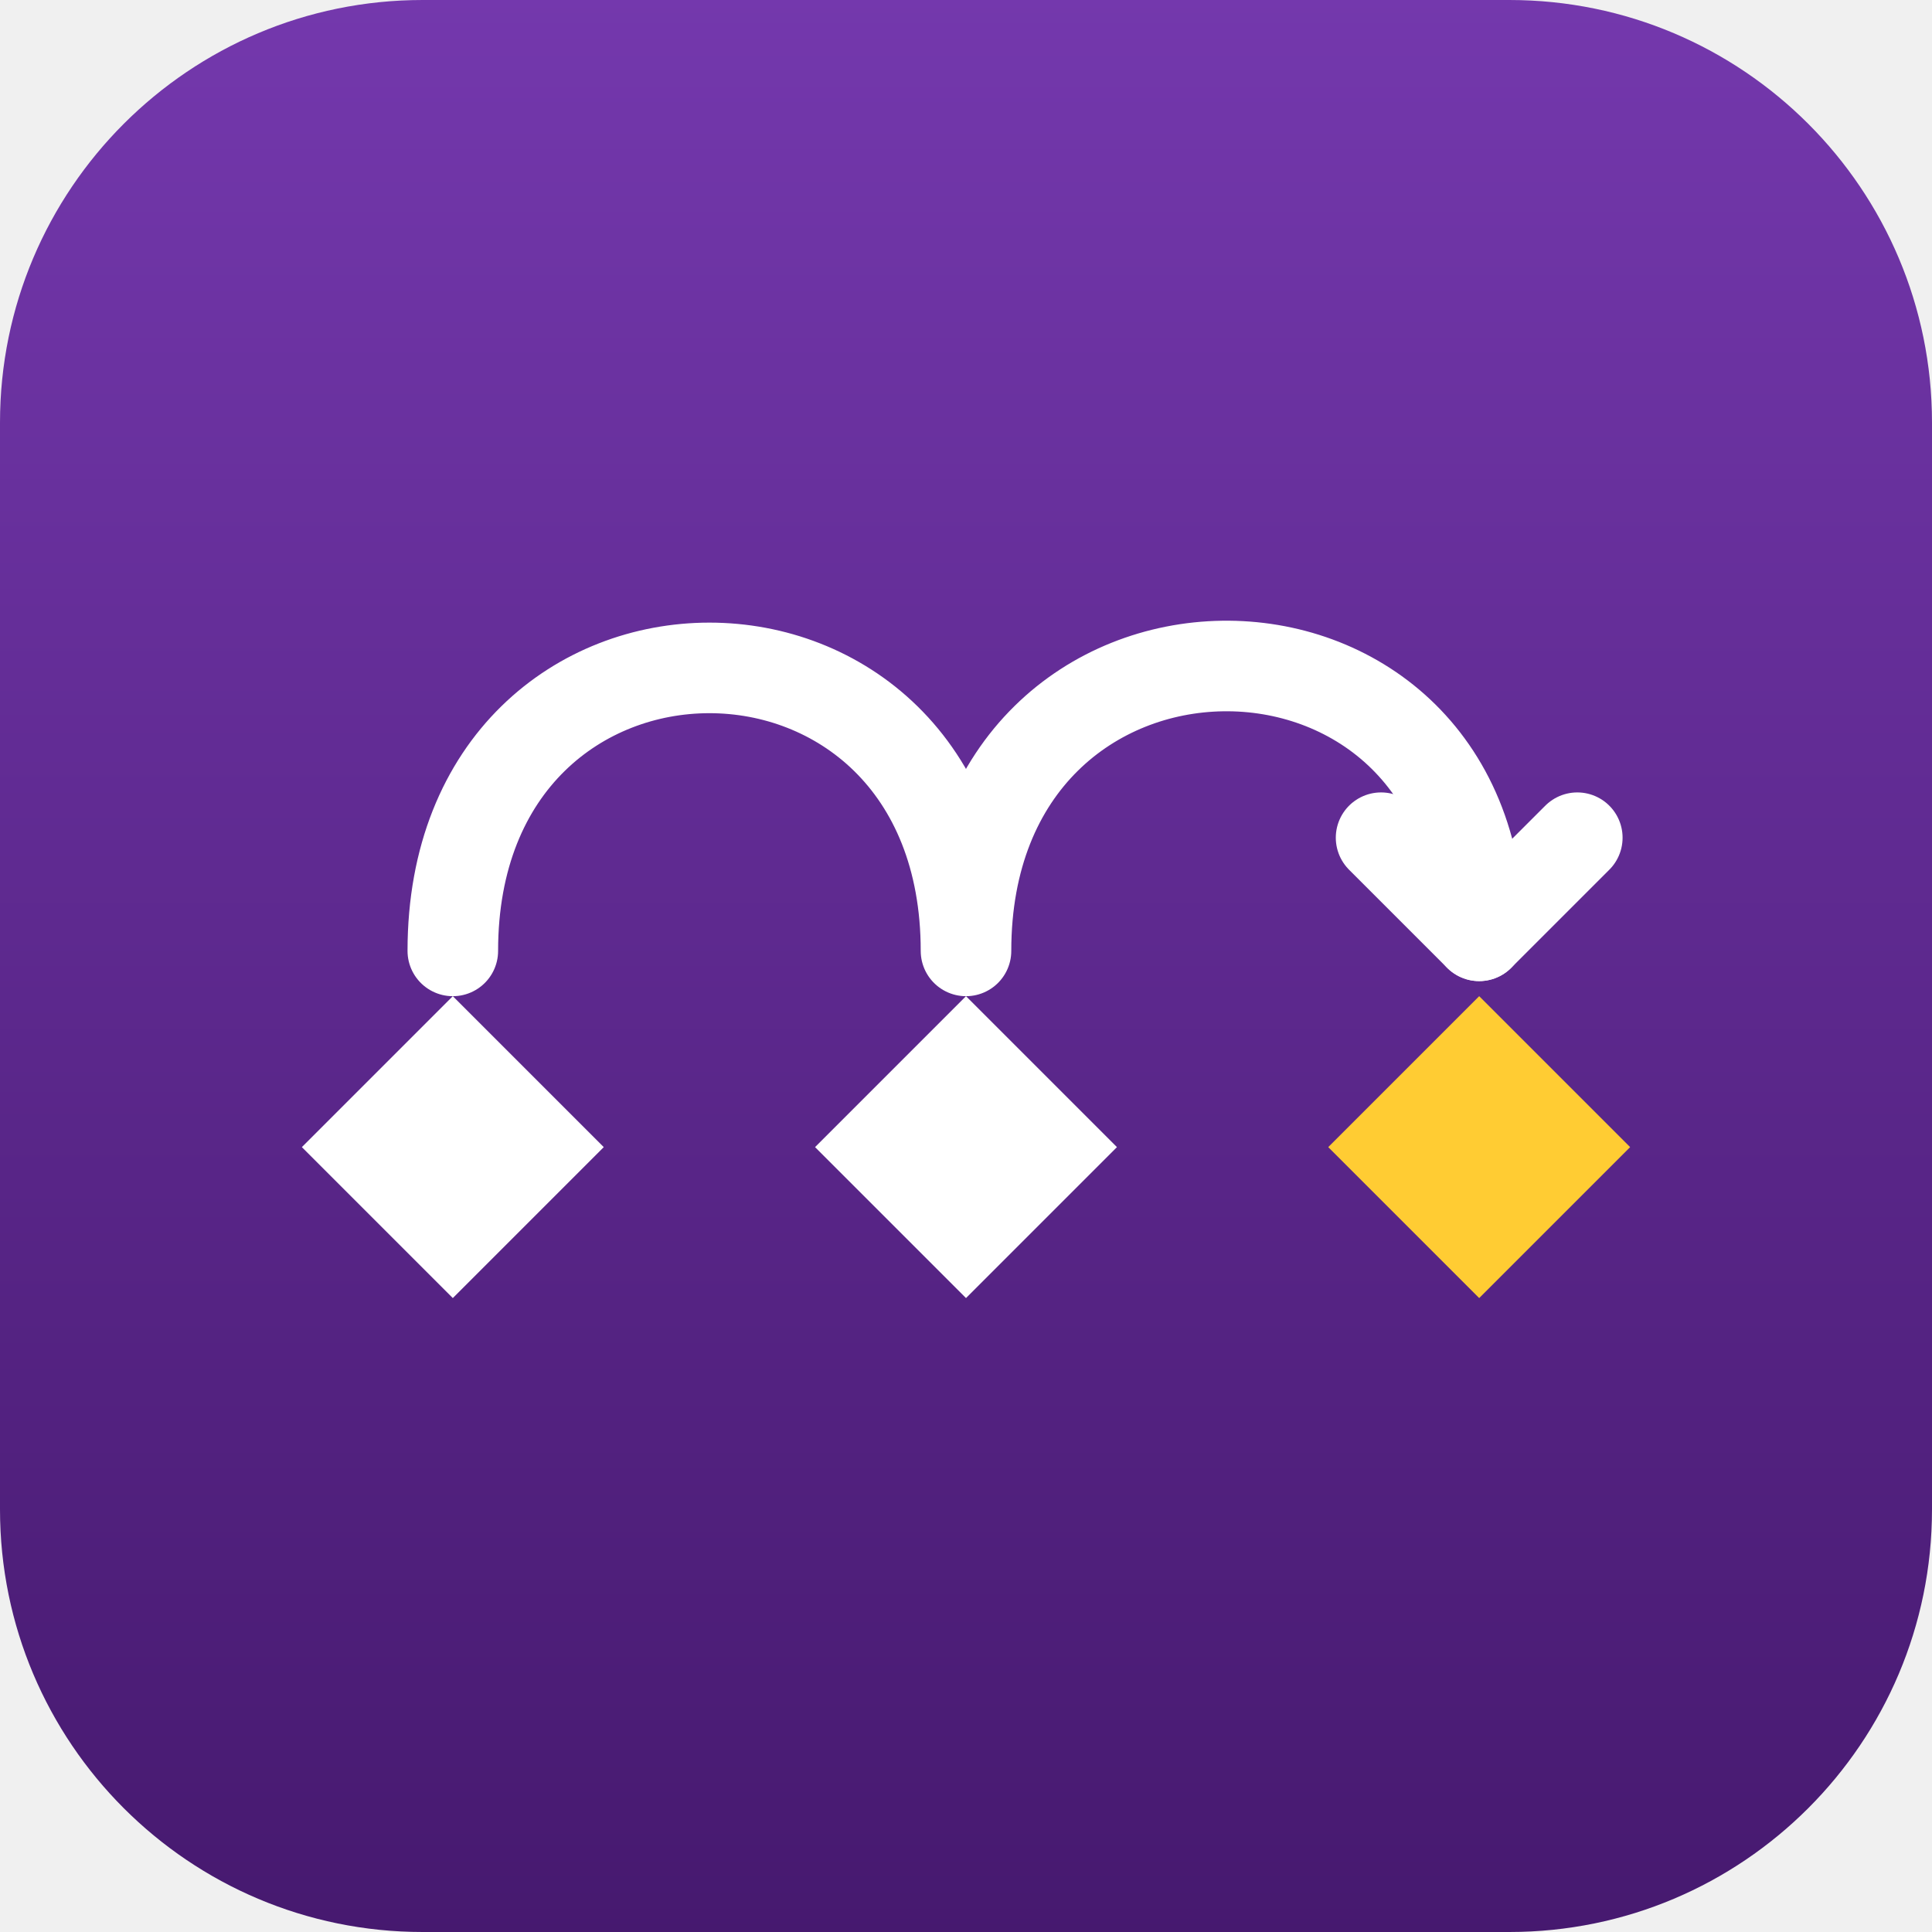
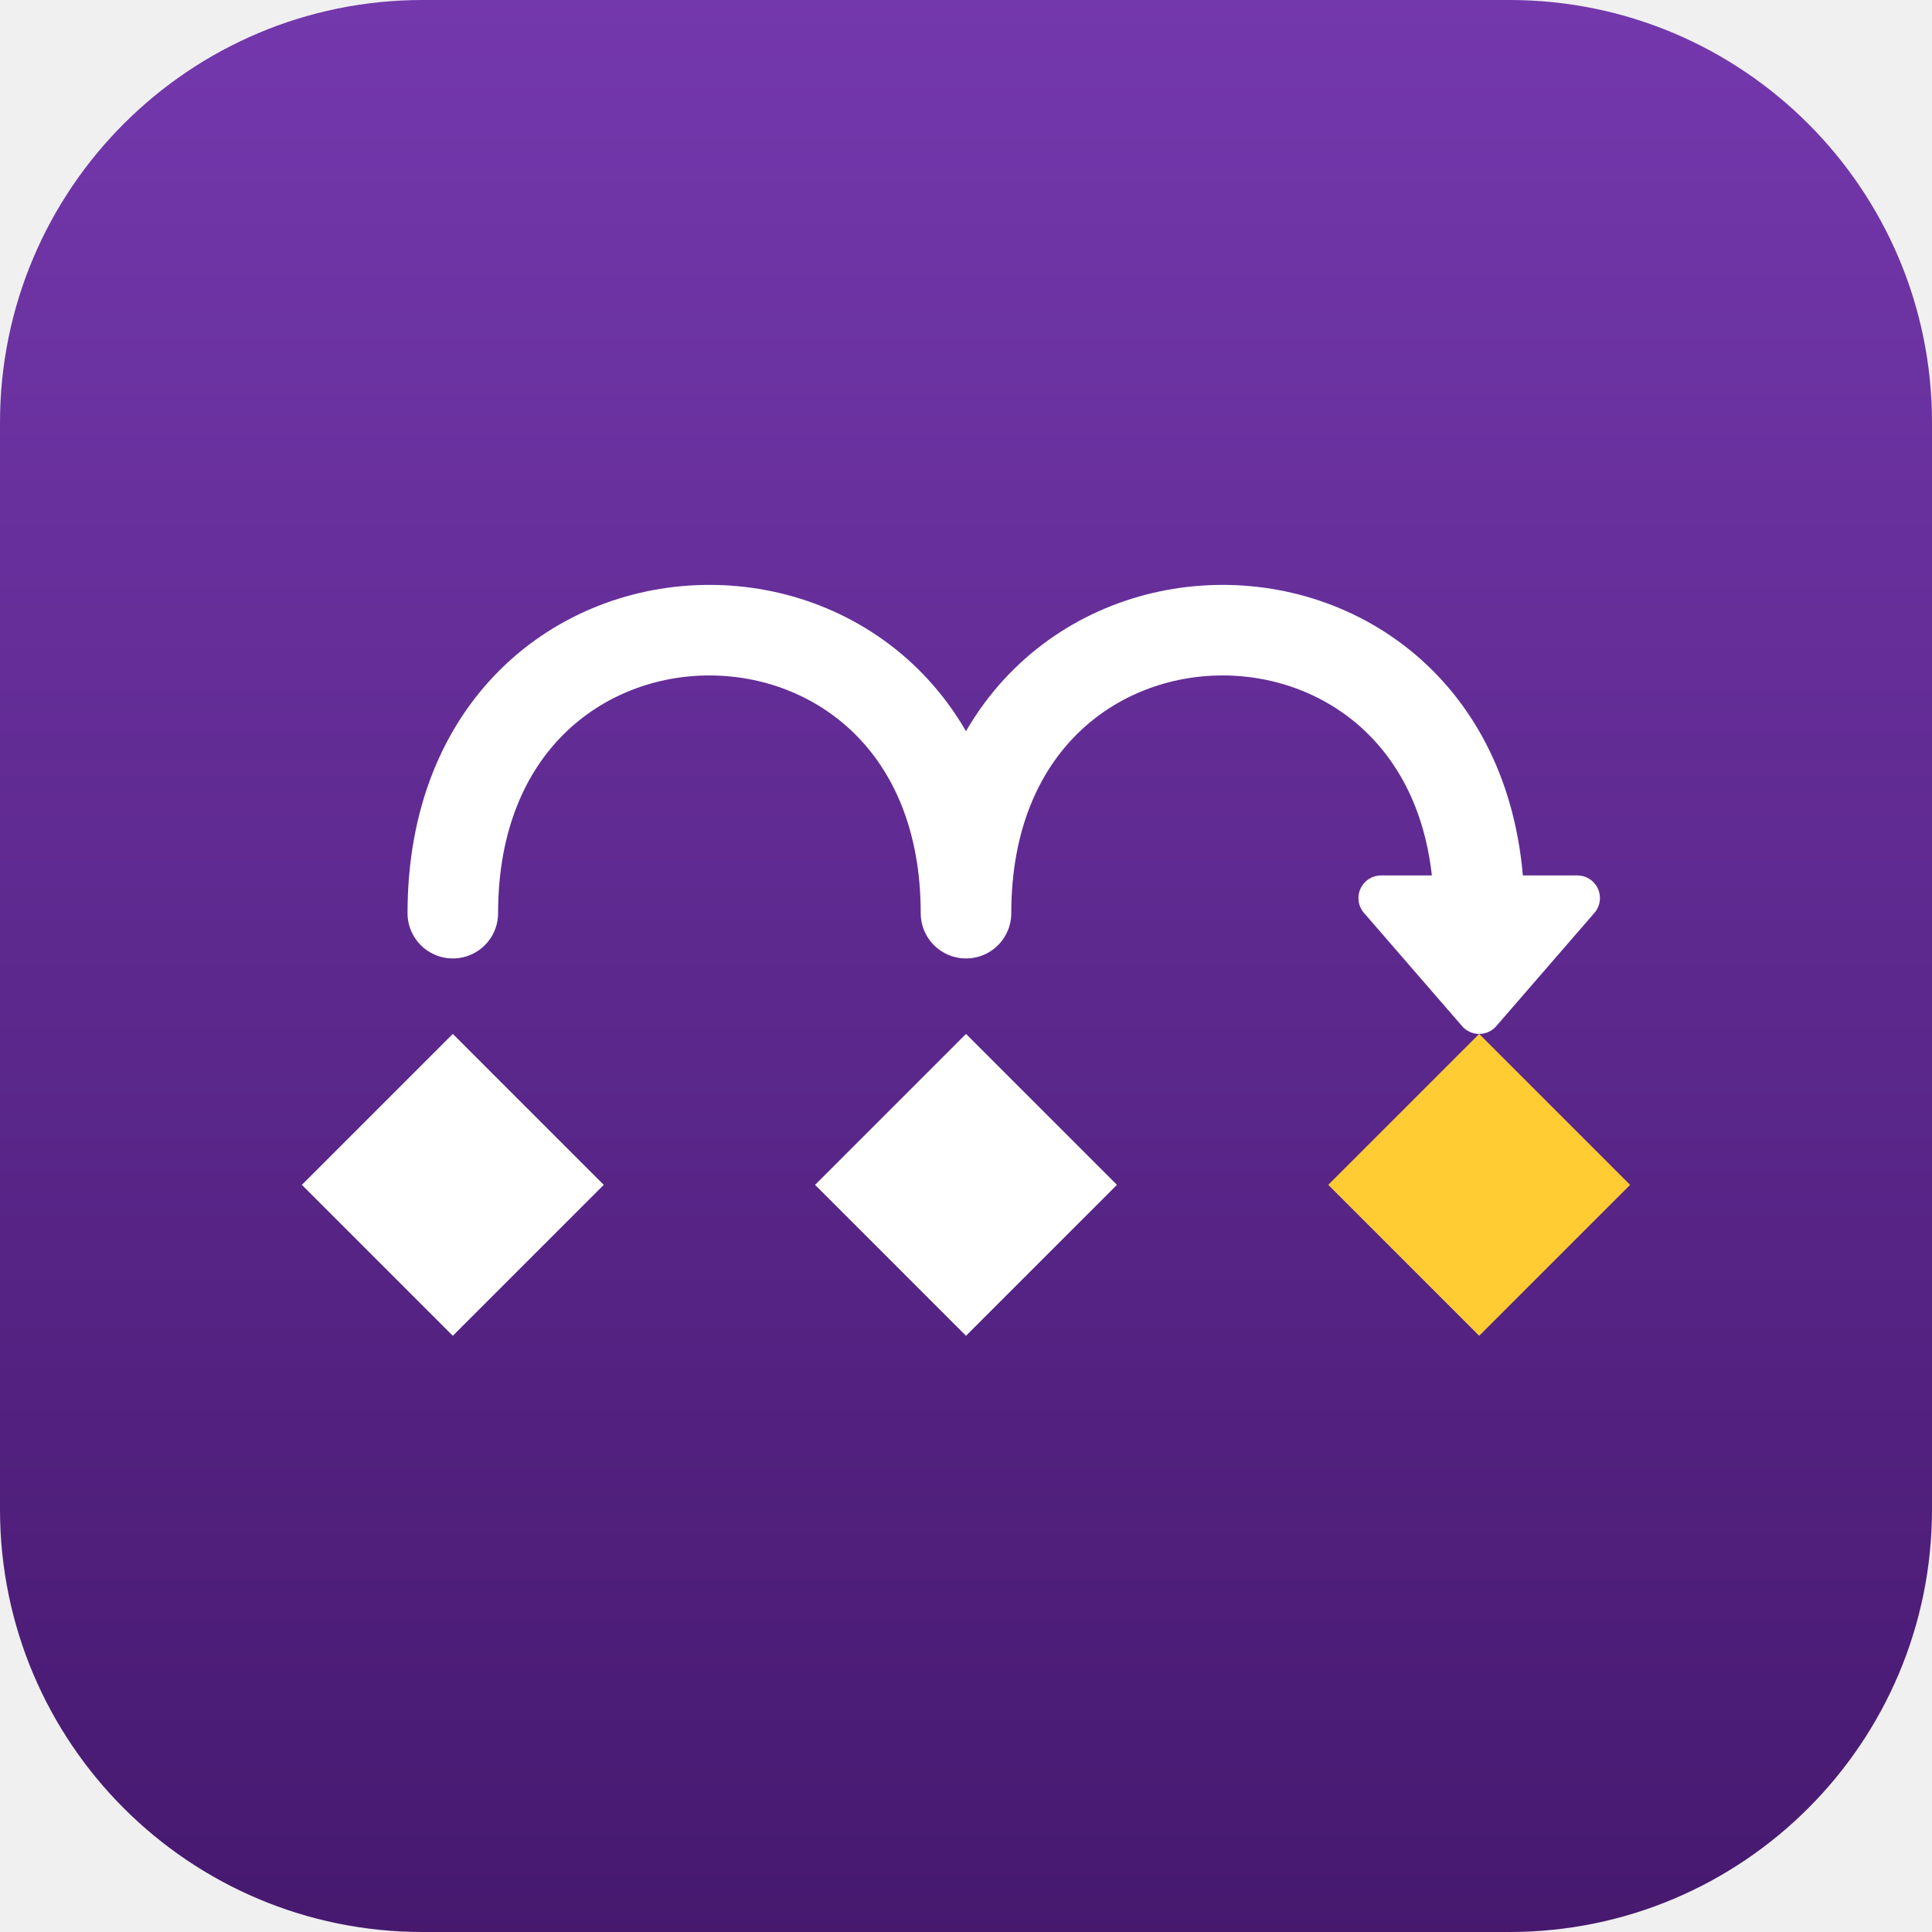
<svg xmlns="http://www.w3.org/2000/svg" width="128" height="128" viewBox="0 0 128 128">
  <defs>
    <linearGradient id="bg" x1="0" y1="0" x2="0" y2="1">
      <stop offset="0" stop-color="#7438ad" />
      <stop offset="1" stop-color="#46196f" />
    </linearGradient>
  </defs>
  <rect width="128" height="128" rx="28" fill="url(#bg)" />
-   <path d="M30 63C30 38 64 38 64 63C64 38 98 38 98 62" fill="none" stroke="#fff" stroke-width="6" stroke-linecap="round" stroke-linejoin="round" />
-   <path d="M91.5 55.5 98 62l6.5-6.5" fill="none" stroke="#fff" stroke-width="6" stroke-linecap="round" stroke-linejoin="round" />
-   <path d="M30 66l10 10-10 10-10-10z" fill="#fff" />
-   <path d="M64 66l10 10-10 10-10-10z" fill="#fff" />
-   <path d="M98 66l10 10-10 10-10-10z" fill="#ffcc33" />
+   <path d="M30 60.5C30 35.5 64 35.5 64 60.5C64 35.5 98 35.5 98 60.5" fill="none" stroke="#fff" stroke-width="6" stroke-linecap="round" stroke-linejoin="round" />
+   <path d="M91.5 59.5H104.5L98 67z" fill="#fff" stroke="#fff" stroke-width="3" stroke-linejoin="round" />
+   <path d="M30 68.5l10 10-10 10-10-10z" fill="#fff" />
+   <path d="M64 68.5l10 10-10 10-10-10z" fill="#fff" />
+   <path d="M98 68.5l10 10-10 10-10-10z" fill="#ffcc33" />
</svg>
